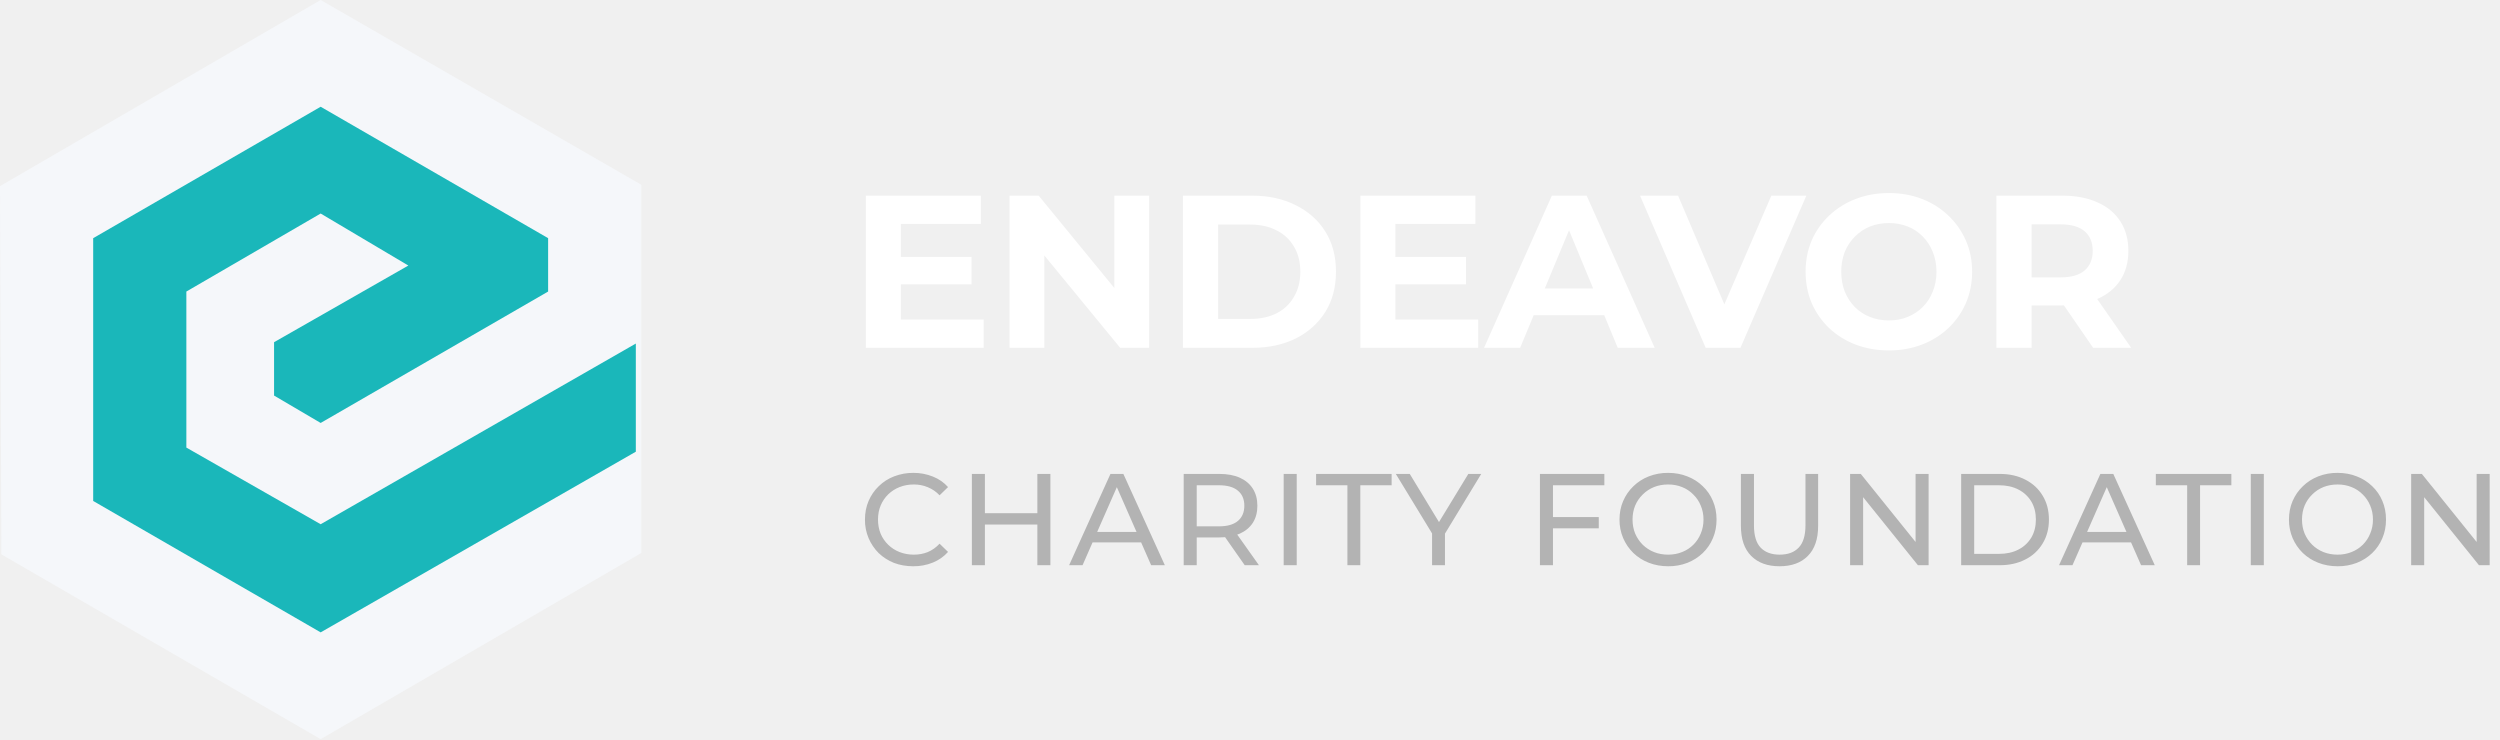
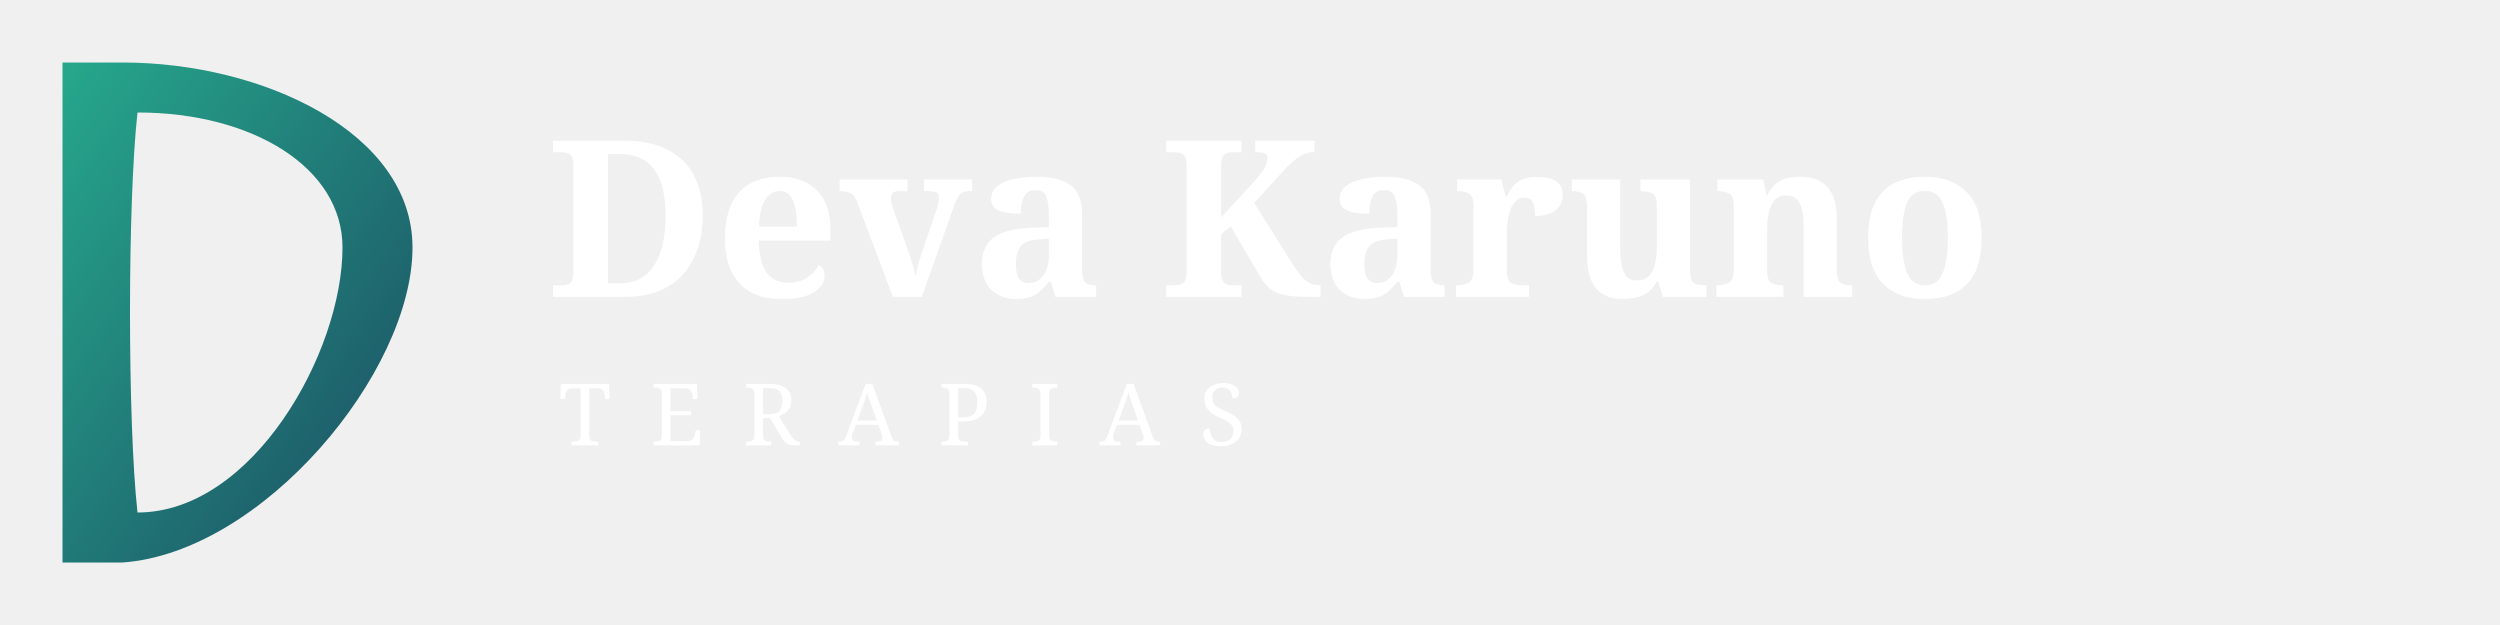
- <svg xmlns="http://www.w3.org/2000/svg" width="230" height="68" viewBox="0 0 230 68" fill="none">
-   <g clip-path="url(#clip0_12_10)">
-     <mask id="mask0_12_10" style="mask-type:luminance" maskUnits="userSpaceOnUse" x="0" y="0" width="230" height="68">
-       <path d="M0 0H230V68H0V0Z" fill="white" />
-     </mask>
-     <g mask="url(#mask0_12_10)">
-       <path d="M29.5 0L0 17.126L0.126 51L29.5 68L59 50.874V17L29.5 0Z" fill="#F5F7FA" />
-       <path d="M50.427 26.822V21.912L29.5 9.821L8.573 21.912V46.089L29.5 58.178L58.496 41.556V31.607L29.5 48.23L17.145 41.178V26.822L29.5 19.644L37.568 24.43L25.214 31.482V36.392L29.5 38.912L50.427 26.822Z" fill="#1AB7BA" />
-       <path d="M183.67 32V18H189.73C190.983 18 192.063 18.207 192.97 18.62C193.877 19.02 194.577 19.6 195.07 20.36C195.563 21.12 195.81 22.027 195.81 23.08C195.81 24.12 195.563 25.02 195.07 25.78C194.577 26.527 193.877 27.1 192.97 27.5C192.063 27.9 190.983 28.1 189.73 28.1H185.47L186.91 26.68V32H183.67ZM192.57 32L189.07 26.92H192.53L196.07 32H192.57ZM186.91 27.04L185.47 25.52H189.55C190.55 25.52 191.297 25.307 191.79 24.88C192.283 24.44 192.53 23.84 192.53 23.08C192.53 22.307 192.283 21.707 191.79 21.28C191.297 20.853 190.55 20.64 189.55 20.64H185.47L186.91 19.1V27.04ZM173.795 32.24C172.688 32.24 171.662 32.06 170.715 31.7C169.81 31.358 168.981 30.841 168.275 30.18C167.594 29.527 167.05 28.745 166.675 27.88C166.302 27 166.115 26.04 166.115 25C166.115 23.96 166.302 23 166.675 22.12C167.054 21.252 167.605 20.47 168.295 19.82C169.001 19.159 169.83 18.642 170.735 18.3C171.668 17.94 172.682 17.76 173.775 17.76C174.882 17.76 175.895 17.94 176.815 18.3C177.715 18.64 178.538 19.157 179.235 19.82C179.925 20.469 180.476 21.252 180.855 22.12C181.242 22.987 181.435 23.947 181.435 25C181.435 26.04 181.242 27.007 180.855 27.9C180.476 28.768 179.925 29.551 179.235 30.2C178.535 30.854 177.712 31.364 176.815 31.7C175.895 32.06 174.888 32.24 173.795 32.24ZM173.775 29.48C174.402 29.48 174.975 29.373 175.495 29.16C176.028 28.947 176.495 28.64 176.895 28.24C177.295 27.84 177.602 27.367 177.815 26.82C178.042 26.273 178.155 25.667 178.155 25C178.155 24.333 178.042 23.727 177.815 23.18C177.61 22.648 177.297 22.164 176.895 21.76C176.506 21.358 176.036 21.044 175.515 20.84C174.961 20.622 174.37 20.513 173.775 20.52C173.149 20.52 172.569 20.627 172.035 20.84C171.515 21.053 171.055 21.36 170.655 21.76C170.255 22.16 169.942 22.633 169.715 23.18C169.496 23.762 169.388 24.379 169.395 25C169.395 25.653 169.502 26.26 169.715 26.82C169.942 27.367 170.248 27.84 170.635 28.24C171.035 28.64 171.502 28.947 172.035 29.16C172.569 29.373 173.149 29.48 173.775 29.48ZM156.923 32L150.883 18H154.383L159.663 30.4H157.603L162.963 18H166.183L160.123 32H156.923ZM136.532 32L142.772 18H145.972L152.232 32H148.832L143.712 19.64H144.992L139.852 32H136.532ZM139.652 29L140.512 26.54H147.712L148.592 29H139.652ZM128.134 23.64H134.874V26.16H128.134V23.64ZM128.374 29.4H135.994V32H125.154V18H135.734V20.6H128.374V29.4ZM108.83 32V18H115.19C116.71 18 118.05 18.293 119.21 18.88C120.37 19.453 121.277 20.26 121.93 21.3C122.583 22.34 122.91 23.573 122.91 25C122.91 26.413 122.583 27.647 121.93 28.7C121.277 29.74 120.37 30.553 119.21 31.14C118.05 31.713 116.71 32 115.19 32H108.83ZM112.07 29.34H115.03C115.963 29.34 116.77 29.167 117.45 28.82C118.122 28.483 118.679 27.954 119.05 27.3C119.437 26.647 119.63 25.88 119.63 25C119.63 24.107 119.437 23.34 119.05 22.7C118.681 22.05 118.123 21.527 117.45 21.2C116.77 20.84 115.963 20.66 115.03 20.66H112.07V29.34ZM92.878 32V18H95.558L103.818 28.08H102.518V18H105.718V32H103.058L94.778 21.92H96.078V32H92.878ZM82.64 23.64H89.38V26.16H82.64V23.64ZM82.88 29.4H90.5V32H79.66V18H90.24V20.6H82.88V29.4Z" fill="white" />
-       <path d="M221.826 52V43.6H222.81L228.366 50.5H227.85V43.6H229.05V52H228.066L222.51 45.1H223.026V52H221.826ZM215.06 52.096C214.42 52.096 213.824 51.988 213.272 51.772C212.745 51.568 212.264 51.262 211.856 50.872C211.458 50.481 211.14 50.017 210.92 49.504C210.693 48.965 210.579 48.385 210.584 47.8C210.584 47.184 210.696 46.616 210.92 46.096C211.144 45.576 211.456 45.124 211.856 44.74C212.256 44.348 212.728 44.044 213.272 43.828C213.842 43.607 214.449 43.497 215.06 43.504C215.7 43.504 216.288 43.612 216.824 43.828C217.353 44.028 217.835 44.334 218.24 44.728C218.648 45.112 218.96 45.564 219.176 46.084C219.4 46.604 219.512 47.176 219.512 47.8C219.512 48.424 219.4 48.996 219.176 49.516C218.96 50.036 218.648 50.492 218.24 50.884C217.84 51.268 217.368 51.568 216.824 51.784C216.261 51.998 215.662 52.104 215.06 52.096ZM215.06 51.028C215.524 51.028 215.952 50.948 216.344 50.788C216.732 50.637 217.085 50.408 217.38 50.115C217.675 49.822 217.907 49.471 218.06 49.084C218.228 48.692 218.312 48.264 218.312 47.8C218.312 47.336 218.228 46.908 218.06 46.516C217.905 46.132 217.672 45.785 217.376 45.496C217.084 45.197 216.733 44.964 216.344 44.812C215.952 44.652 215.524 44.572 215.06 44.572C214.588 44.572 214.152 44.652 213.752 44.812C213.36 44.972 213.016 45.2 212.72 45.496C212.422 45.786 212.185 46.133 212.024 46.516C211.864 46.908 211.784 47.336 211.784 47.8C211.784 48.264 211.864 48.692 212.024 49.084C212.192 49.476 212.424 49.82 212.72 50.116C213.016 50.404 213.36 50.628 213.752 50.788C214.152 50.948 214.588 51.028 215.06 51.028ZM207.073 52V43.6H208.273V52H207.073ZM201.218 52V44.644H198.338V43.6H205.286V44.644H202.406V52H201.218ZM189.431 52L193.235 43.6H194.423L198.239 52H196.979L193.583 44.272H194.063L190.667 52H189.431ZM191.051 49.9L191.375 48.94H196.103L196.451 49.9H191.051ZM180.426 52V43.6H183.966C184.862 43.6 185.65 43.776 186.33 44.128C187.018 44.48 187.55 44.972 187.926 45.604C188.31 46.236 188.502 46.968 188.502 47.8C188.502 48.632 188.31 49.364 187.926 49.996C187.547 50.631 186.993 51.144 186.33 51.472C185.65 51.824 184.862 52 183.966 52H180.426ZM181.626 50.956H183.894C184.59 50.956 185.19 50.824 185.694 50.56C186.187 50.312 186.599 49.929 186.882 49.456C187.162 48.976 187.302 48.424 187.302 47.8C187.302 47.168 187.162 46.616 186.882 46.144C186.599 45.67 186.187 45.288 185.694 45.04C185.19 44.776 184.59 44.644 183.894 44.644H181.626V50.956ZM170.208 52V43.6H171.192L176.748 50.5H176.232V43.6H177.432V52H176.448L170.892 45.1H171.408V52H170.208ZM163.716 52.096C162.612 52.096 161.744 51.78 161.112 51.148C160.48 50.516 160.164 49.592 160.164 48.376V43.6H161.364V48.328C161.364 49.264 161.568 49.948 161.976 50.38C162.392 50.812 162.976 51.028 163.728 51.028C164.488 51.028 165.072 50.812 165.48 50.38C165.896 49.948 166.104 49.264 166.104 48.328V43.6H167.268V48.376C167.268 49.592 166.952 50.516 166.32 51.148C165.696 51.78 164.828 52.096 163.716 52.096ZM153.47 52.096C152.83 52.096 152.234 51.988 151.682 51.772C151.155 51.568 150.674 51.262 150.266 50.872C149.868 50.481 149.55 50.017 149.33 49.504C149.103 48.965 148.989 48.385 148.994 47.8C148.994 47.184 149.106 46.616 149.33 46.096C149.554 45.576 149.866 45.124 150.266 44.74C150.666 44.348 151.138 44.044 151.682 43.828C152.252 43.607 152.859 43.497 153.47 43.504C154.11 43.504 154.698 43.612 155.234 43.828C155.763 44.028 156.245 44.334 156.65 44.728C157.058 45.112 157.37 45.564 157.586 46.084C157.81 46.604 157.922 47.176 157.922 47.8C157.922 48.424 157.81 48.996 157.586 49.516C157.37 50.036 157.058 50.492 156.65 50.884C156.25 51.268 155.778 51.568 155.234 51.784C154.671 51.998 154.072 52.104 153.47 52.096ZM153.47 51.028C153.934 51.028 154.362 50.948 154.754 50.788C155.142 50.637 155.495 50.408 155.79 50.115C156.085 49.822 156.317 49.471 156.47 49.084C156.638 48.692 156.722 48.264 156.722 47.8C156.722 47.336 156.638 46.908 156.47 46.516C156.315 46.132 156.082 45.785 155.786 45.496C155.494 45.197 155.143 44.964 154.754 44.812C154.362 44.652 153.934 44.572 153.47 44.572C152.998 44.572 152.562 44.652 152.162 44.812C151.77 44.972 151.426 45.2 151.13 45.496C150.832 45.786 150.595 46.133 150.434 46.516C150.274 46.908 150.194 47.336 150.194 47.8C150.194 48.264 150.274 48.692 150.434 49.084C150.602 49.476 150.834 49.82 151.13 50.116C151.426 50.404 151.77 50.628 152.162 50.788C152.562 50.948 152.998 51.028 153.47 51.028ZM142.754 47.572H147.086V48.604H142.754V47.572ZM142.874 52H141.674V43.6H147.602V44.644H142.874V52ZM131.75 52V48.784L132.026 49.528L128.414 43.6H129.698L132.734 48.604H132.038L135.086 43.6H136.274L132.674 49.528L132.938 48.784V52H131.75ZM123.961 52V44.644H121.081V43.6H128.029V44.644H125.149V52H123.961ZM118.098 52V43.6H119.298V52H118.098ZM108.899 52V43.6H112.175C112.911 43.6 113.539 43.716 114.059 43.948C114.579 44.18 114.979 44.516 115.259 44.956C115.539 45.396 115.679 45.92 115.679 46.528C115.679 47.136 115.539 47.66 115.259 48.1C114.979 48.532 114.579 48.864 114.059 49.096C113.539 49.328 112.911 49.444 112.175 49.444H109.559L110.099 48.892V52H108.899ZM114.515 52L112.379 48.952H113.663L115.823 52H114.515ZM110.099 49.012L109.559 48.424H112.139C112.907 48.424 113.487 48.26 113.879 47.932C114.279 47.596 114.479 47.128 114.479 46.528C114.479 45.928 114.279 45.464 113.879 45.136C113.487 44.808 112.907 44.644 112.139 44.644H109.559L110.099 44.044V49.012ZM98.358 52L102.162 43.6H103.35L107.166 52H105.906L102.51 44.272H102.99L99.594 52H98.358ZM99.978 49.9L100.302 48.94H105.03L105.378 49.9H99.978ZM95.436 43.6H96.636V52H95.436V43.6ZM90.612 52H89.412V43.6H90.612V52ZM95.544 48.256H90.492V47.212H95.544V48.256ZM84.016 52.096C83.376 52.096 82.784 51.992 82.24 51.784C81.719 51.576 81.242 51.271 80.836 50.884C80.444 50.49 80.131 50.026 79.912 49.516C79.684 48.973 79.569 48.389 79.576 47.8C79.576 47.176 79.688 46.604 79.912 46.084C80.136 45.564 80.448 45.112 80.848 44.728C81.248 44.336 81.716 44.036 82.252 43.828C82.818 43.609 83.421 43.499 84.028 43.504C84.64 43.498 85.248 43.613 85.816 43.84C86.368 44.056 86.836 44.38 87.22 44.812L86.44 45.568C86.138 45.245 85.77 44.991 85.36 44.824C84.953 44.655 84.516 44.569 84.076 44.572C83.604 44.572 83.164 44.652 82.756 44.812C82.356 44.972 82.008 45.196 81.712 45.484C81.413 45.777 81.176 46.129 81.016 46.516C80.856 46.908 80.776 47.336 80.776 47.8C80.776 48.264 80.856 48.696 81.016 49.096C81.178 49.48 81.416 49.828 81.715 50.118C82.014 50.409 82.368 50.636 82.756 50.788C83.164 50.948 83.604 51.028 84.076 51.028C84.532 51.028 84.96 50.948 85.36 50.788C85.76 50.62 86.12 50.364 86.44 50.02L87.22 50.776C86.836 51.208 86.368 51.536 85.816 51.76C85.244 51.989 84.632 52.103 84.016 52.096Z" fill="#B3B3B3" />
-     </g>
+ <svg xmlns="http://www.w3.org/2000/svg" viewBox="0 0 320 80" width="320" height="80">
+   <defs>
+     <linearGradient id="dg" x1="0%" y1="0%" x2="100%" y2="100%">
+       <stop offset="0%" stop-color="#26A88C" />
+       <stop offset="100%" stop-color="#1B4B62" />
+     </linearGradient>
+   </defs>
+   <g transform="translate(8,8) scale(0.64)">
+     <path fill-rule="evenodd" fill="url(#dg)" d="       M 12,0 C 40,0 70,14 70,37 C 70,62 40,98 12,100 L 0,100 L 0,0 Z       M 15,10 C 38,10 56,21 56,37 C 56,58 38,90 15,90 C 13,72 13,28 15,10 Z     " />
  </g>
-   <defs>
-     <clipPath id="clip0_12_10">
-       <rect width="230" height="68" fill="white" />
-     </clipPath>
-   </defs>
+   <text x="70" y="38" font-family="'Cormorant Garamond', Garamond, Georgia, serif" font-size="28" font-weight="600" fill="#FFFFFF">Deva Karuno</text>
+   <text x="71.5" y="57" font-family="'Cormorant Garamond', Garamond, Georgia, serif" font-size="11" font-weight="300" fill="#FFFFFF" letter-spacing="5">TERAPIAS</text>
</svg>
